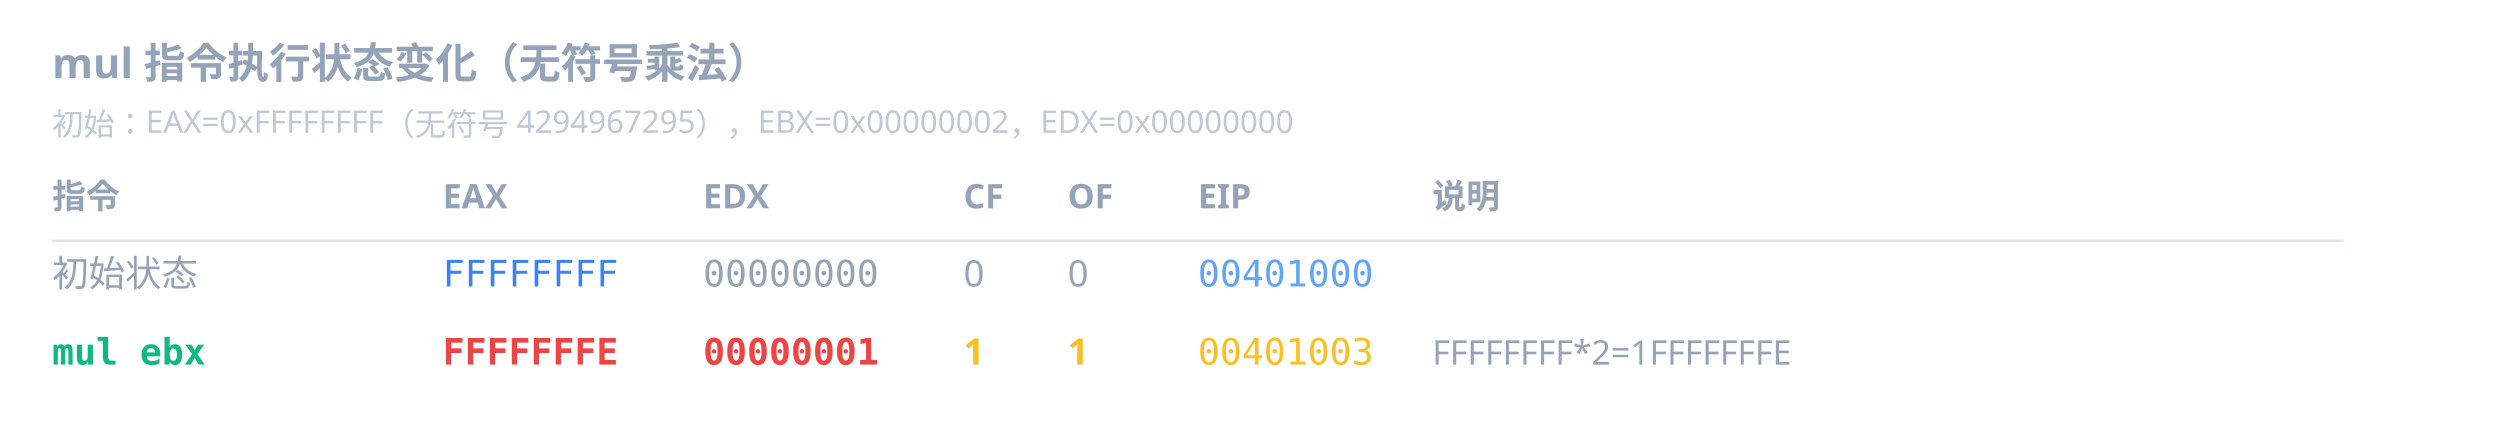
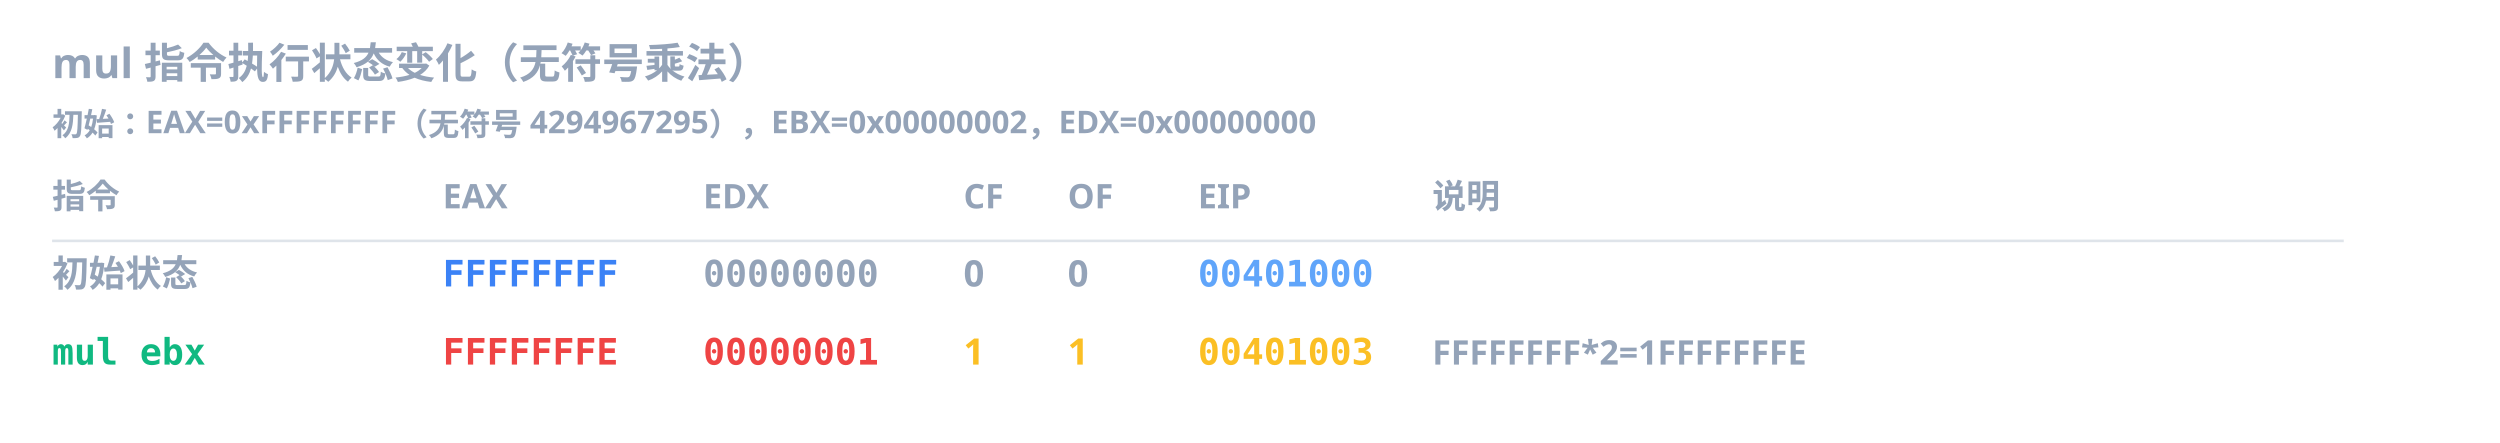
<svg xmlns="http://www.w3.org/2000/svg" viewBox="0 0 960 170" width="100%" height="100%" font-family="'Noto Sans SC','Microsoft YaHei','PingFang SC','Hiragino Sans GB',sans-serif" font-size="14">
  <text x="20" y="30" font-size="16" font-weight="bold" fill="#94a3b8">mul 指令执行状态变化（无符号乘法）</text>
-   <text x="20" y="52" font-size="12" fill="#94a3b8" opacity="0.6">初始：EAX=0xFFFFFFFF（无符号 4294967295），EBX=0x00000002，EDX=0x00000000</text>
+   <text x="20" y="52" font-size="12" fill="#94a3b8" font-weight="bold">初始：EAX=0xFFFFFFFF（无符号 4294967295），EBX=0x00000002，EDX=0x00000000</text>
  <g transform="translate(20, 80)">
    <text x="0" y="0" font-size="13" fill="#94a3b8" font-weight="bold">指令</text>
    <text x="150" y="0" font-size="13" fill="#94a3b8" font-weight="bold">EAX</text>
    <text x="250" y="0" font-size="13" fill="#94a3b8" font-weight="bold">EDX</text>
    <text x="350" y="0" font-size="13" fill="#94a3b8" font-weight="bold">CF</text>
    <text x="390" y="0" font-size="13" fill="#94a3b8" font-weight="bold">OF</text>
    <text x="440" y="0" font-size="13" fill="#94a3b8" font-weight="bold">EIP</text>
    <text x="530" y="0" font-size="13" fill="#94a3b8" font-weight="bold">说明</text>
    <rect x="0" y="12" width="880" height="1" fill="#94a3b8" fill-opacity="0.3" />
  </g>
  <g transform="translate(20, 110)">
-     <text x="0" y="0" font-family="monospace" font-size="14" fill="#94a3b8">初始状态</text>
-     <text x="150" y="0" font-family="monospace" font-size="14" fill="#3b82f6">FFFFFFFF</text>
-     <text x="250" y="0" font-family="monospace" font-size="14" fill="#94a3b8">00000000</text>
-     <text x="350" y="0" font-size="14" fill="#94a3b8">0</text>
-     <text x="390" y="0" font-size="14" fill="#94a3b8">0</text>
-     <text x="440" y="0" font-family="monospace" font-size="14" fill="#60a5fa">00401000</text>
+     <text x="0" y="0" font-family="monospace" font-size="14" fill="#94a3b8" font-weight="bold">初始状态</text>
+     <text x="150" y="0" font-family="monospace" font-size="14" fill="#3b82f6" font-weight="bold">FFFFFFFF</text>
+     <text x="250" y="0" font-family="monospace" font-size="14" fill="#94a3b8" font-weight="bold">00000000</text>
+     <text x="350" y="0" font-size="14" fill="#94a3b8" font-weight="bold">0</text>
+     <text x="390" y="0" font-size="14" fill="#94a3b8" font-weight="bold">0</text>
+     <text x="440" y="0" font-family="monospace" font-size="14" fill="#60a5fa" font-weight="bold">00401000</text>
  </g>
  <g transform="translate(20, 140)">
    <text x="0" y="0" font-family="monospace" font-size="14" font-weight="bold" fill="#10b981">mul ebx</text>
    <text x="150" y="0" font-family="monospace" font-size="14" font-weight="bold" fill="#ef4444">FFFFFFFE</text>
    <text x="250" y="0" font-family="monospace" font-size="14" font-weight="bold" fill="#ef4444">00000001</text>
    <text x="350" y="0" font-size="14" font-weight="bold" fill="#fbbf24">1</text>
    <text x="390" y="0" font-size="14" font-weight="bold" fill="#fbbf24">1</text>
-     <text x="440" y="0" font-family="monospace" font-size="14" fill="#fbbf24">00401003</text>
-     <text x="530" y="0" font-size="13" fill="#94a3b8">FFFFFFFF*2=1FFFFFFFE</text>
+     <text x="440" y="0" font-family="monospace" font-size="14" fill="#fbbf24" font-weight="bold">00401003</text>
+     <text x="530" y="0" font-size="13" fill="#94a3b8" font-weight="bold">FFFFFFFF*2=1FFFFFFFE</text>
  </g>
</svg>
